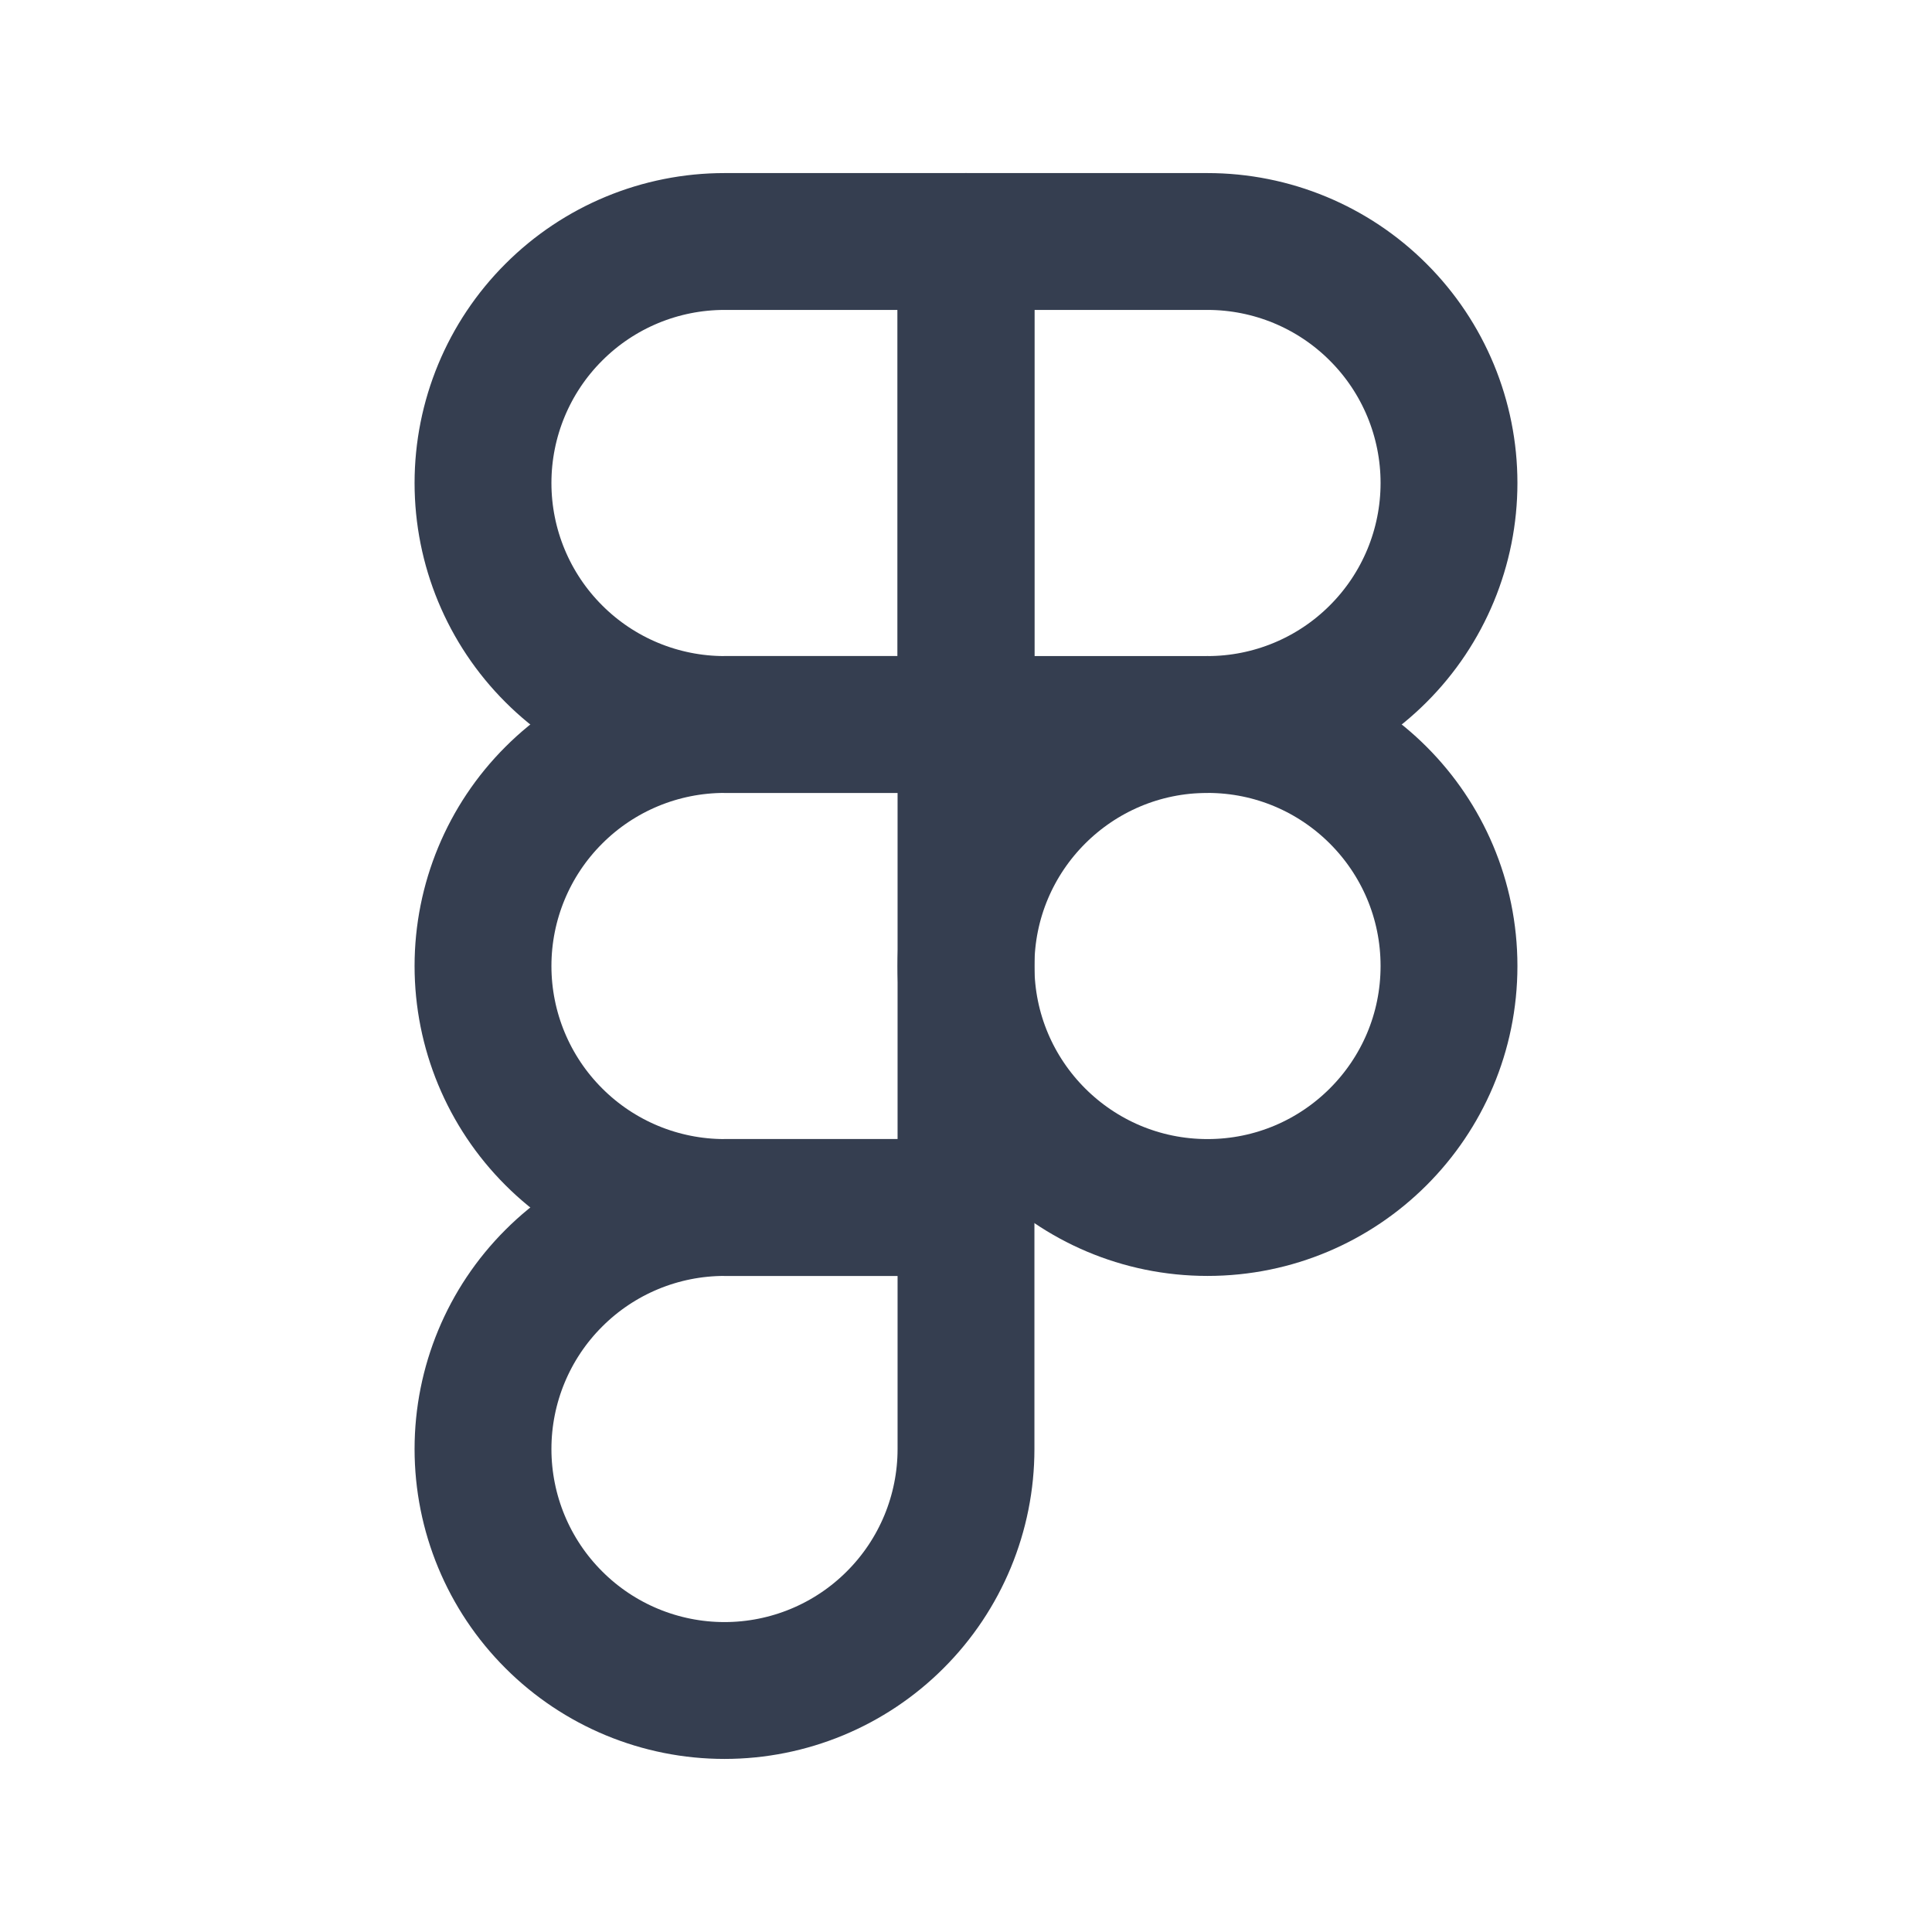
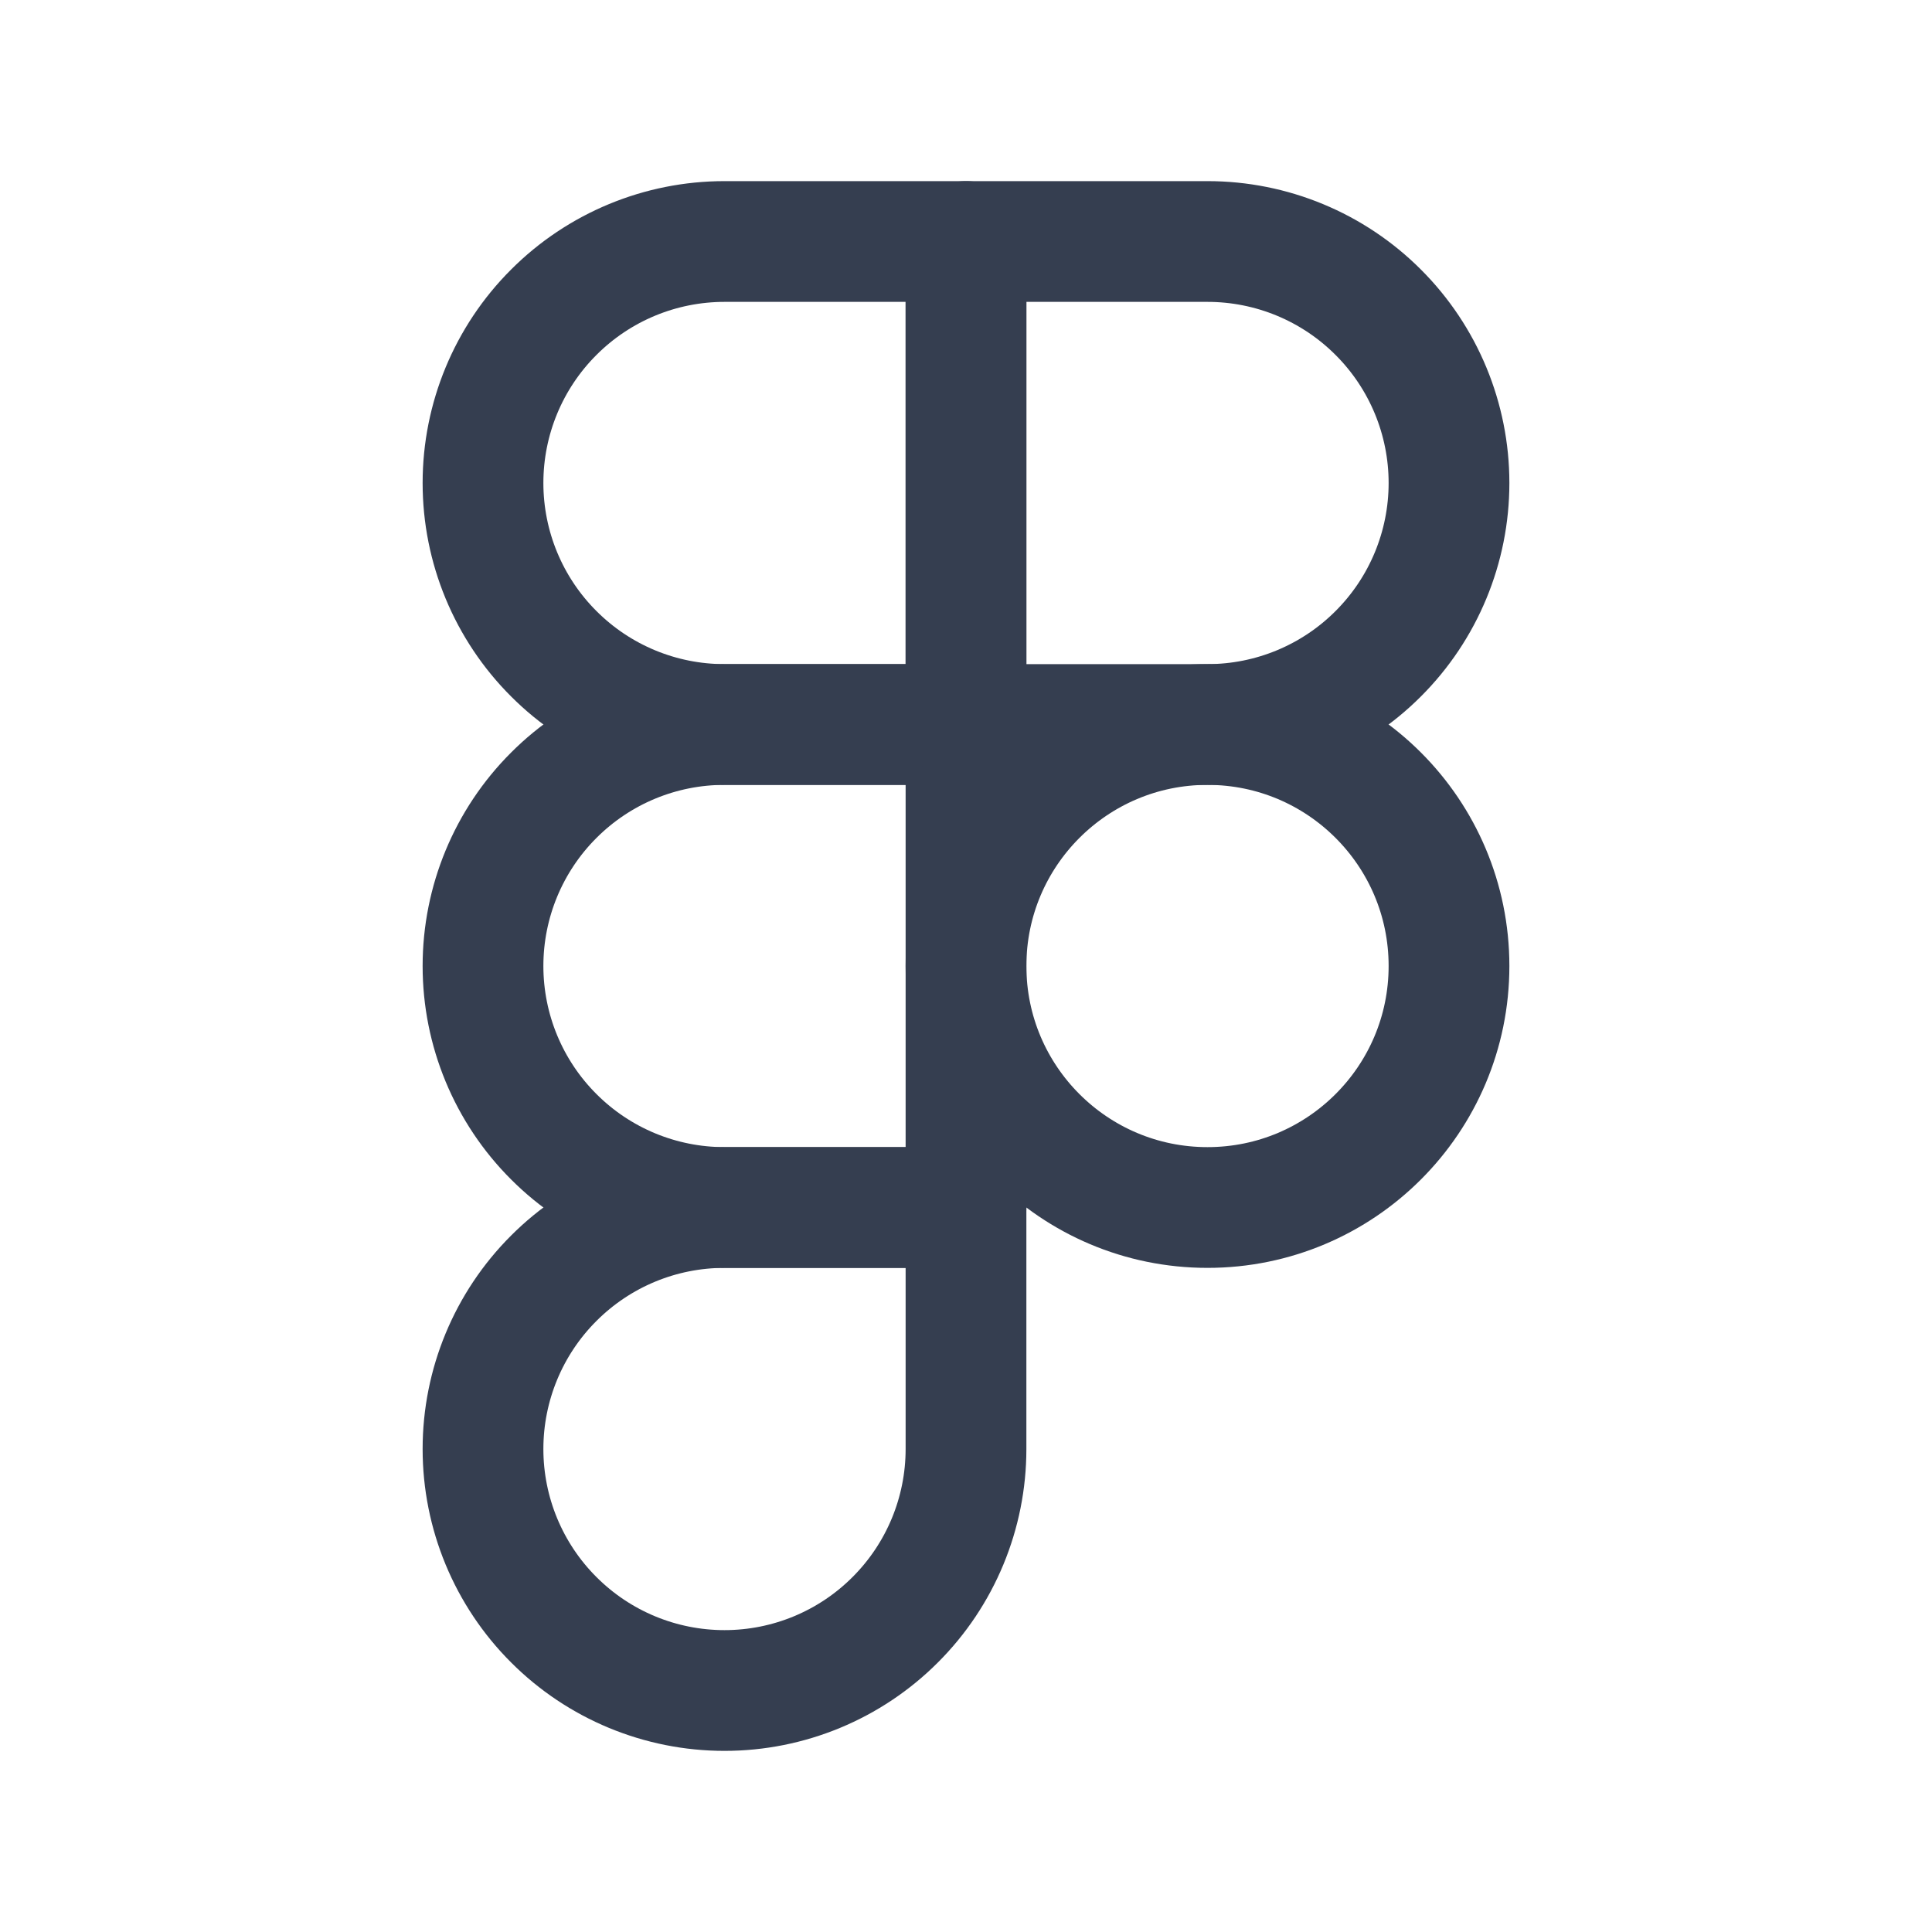
<svg xmlns="http://www.w3.org/2000/svg" width="24" height="24" viewBox="0 0 24 24" fill="none">
-   <path d="M15 15C16.657 15 18 13.657 18 12C18 10.343 16.657 9 15 9C13.343 9 12 10.343 12 12C12 13.657 13.343 15 15 15Z" stroke="#353E50" stroke-width="1.7" stroke-linecap="round" stroke-linejoin="round" />
-   <path d="M9 9H12V15H9C8.204 15 7.441 14.684 6.879 14.121C6.316 13.559 6 12.796 6 12C6 11.204 6.316 10.441 6.879 9.879C7.441 9.316 8.204 9 9 9V9Z" stroke="#353E50" stroke-width="1.7" stroke-linecap="round" stroke-linejoin="round" />
-   <path d="M9 3H12V9H9C8.204 9 7.441 8.684 6.879 8.121C6.316 7.559 6 6.796 6 6V6C6 5.204 6.316 4.441 6.879 3.879C7.441 3.316 8.204 3 9 3V3Z" stroke="#353E50" stroke-width="1.7" stroke-linecap="round" stroke-linejoin="round" />
-   <path d="M15 9H12V3L15 3C15.796 3 16.559 3.316 17.121 3.879C17.684 4.441 18 5.204 18 6V6C18 6.796 17.684 7.559 17.121 8.121C16.559 8.684 15.796 9 15 9V9Z" stroke="#353E50" stroke-width="1.7" stroke-linecap="round" stroke-linejoin="round" />
-   <path d="M9 15H12V18C12 18.796 11.684 19.559 11.121 20.121C10.559 20.684 9.796 21 9 21C8.204 21 7.441 20.684 6.879 20.121C6.316 19.559 6 18.796 6 18C6 17.204 6.316 16.441 6.879 15.879C7.441 15.316 8.204 15 9 15V15Z" stroke="#353E50" stroke-width="1.7" stroke-linecap="round" stroke-linejoin="round" />
+   <path d="M15 15C16.657 15 18 13.657 18 12C18 10.343 16.657 9 15 9C13.343 9 12 10.343 12 12C12 13.657 13.343 15 15 15Z" stroke="#353E50" stroke-width="1.5" stroke-linecap="round" stroke-linejoin="round" />
+   <path d="M9 9H12V15H9C8.204 15 7.441 14.684 6.879 14.121C6.316 13.559 6 12.796 6 12C6 11.204 6.316 10.441 6.879 9.879C7.441 9.316 8.204 9 9 9V9Z" stroke="#353E50" stroke-width="1.5" stroke-linecap="round" stroke-linejoin="round" />
+   <path d="M9 3H12V9H9C8.204 9 7.441 8.684 6.879 8.121C6.316 7.559 6 6.796 6 6V6C6 5.204 6.316 4.441 6.879 3.879C7.441 3.316 8.204 3 9 3V3Z" stroke="#353E50" stroke-width="1.5" stroke-linecap="round" stroke-linejoin="round" />
+   <path d="M15 9H12V3L15 3C15.796 3 16.559 3.316 17.121 3.879C17.684 4.441 18 5.204 18 6V6C18 6.796 17.684 7.559 17.121 8.121C16.559 8.684 15.796 9 15 9V9Z" stroke="#353E50" stroke-width="1.5" stroke-linecap="round" stroke-linejoin="round" />
+   <path d="M9 15H12V18C12 18.796 11.684 19.559 11.121 20.121C10.559 20.684 9.796 21 9 21C8.204 21 7.441 20.684 6.879 20.121C6.316 19.559 6 18.796 6 18C6 17.204 6.316 16.441 6.879 15.879C7.441 15.316 8.204 15 9 15V15Z" stroke="#353E50" stroke-width="1.5" stroke-linecap="round" stroke-linejoin="round" />
</svg>
